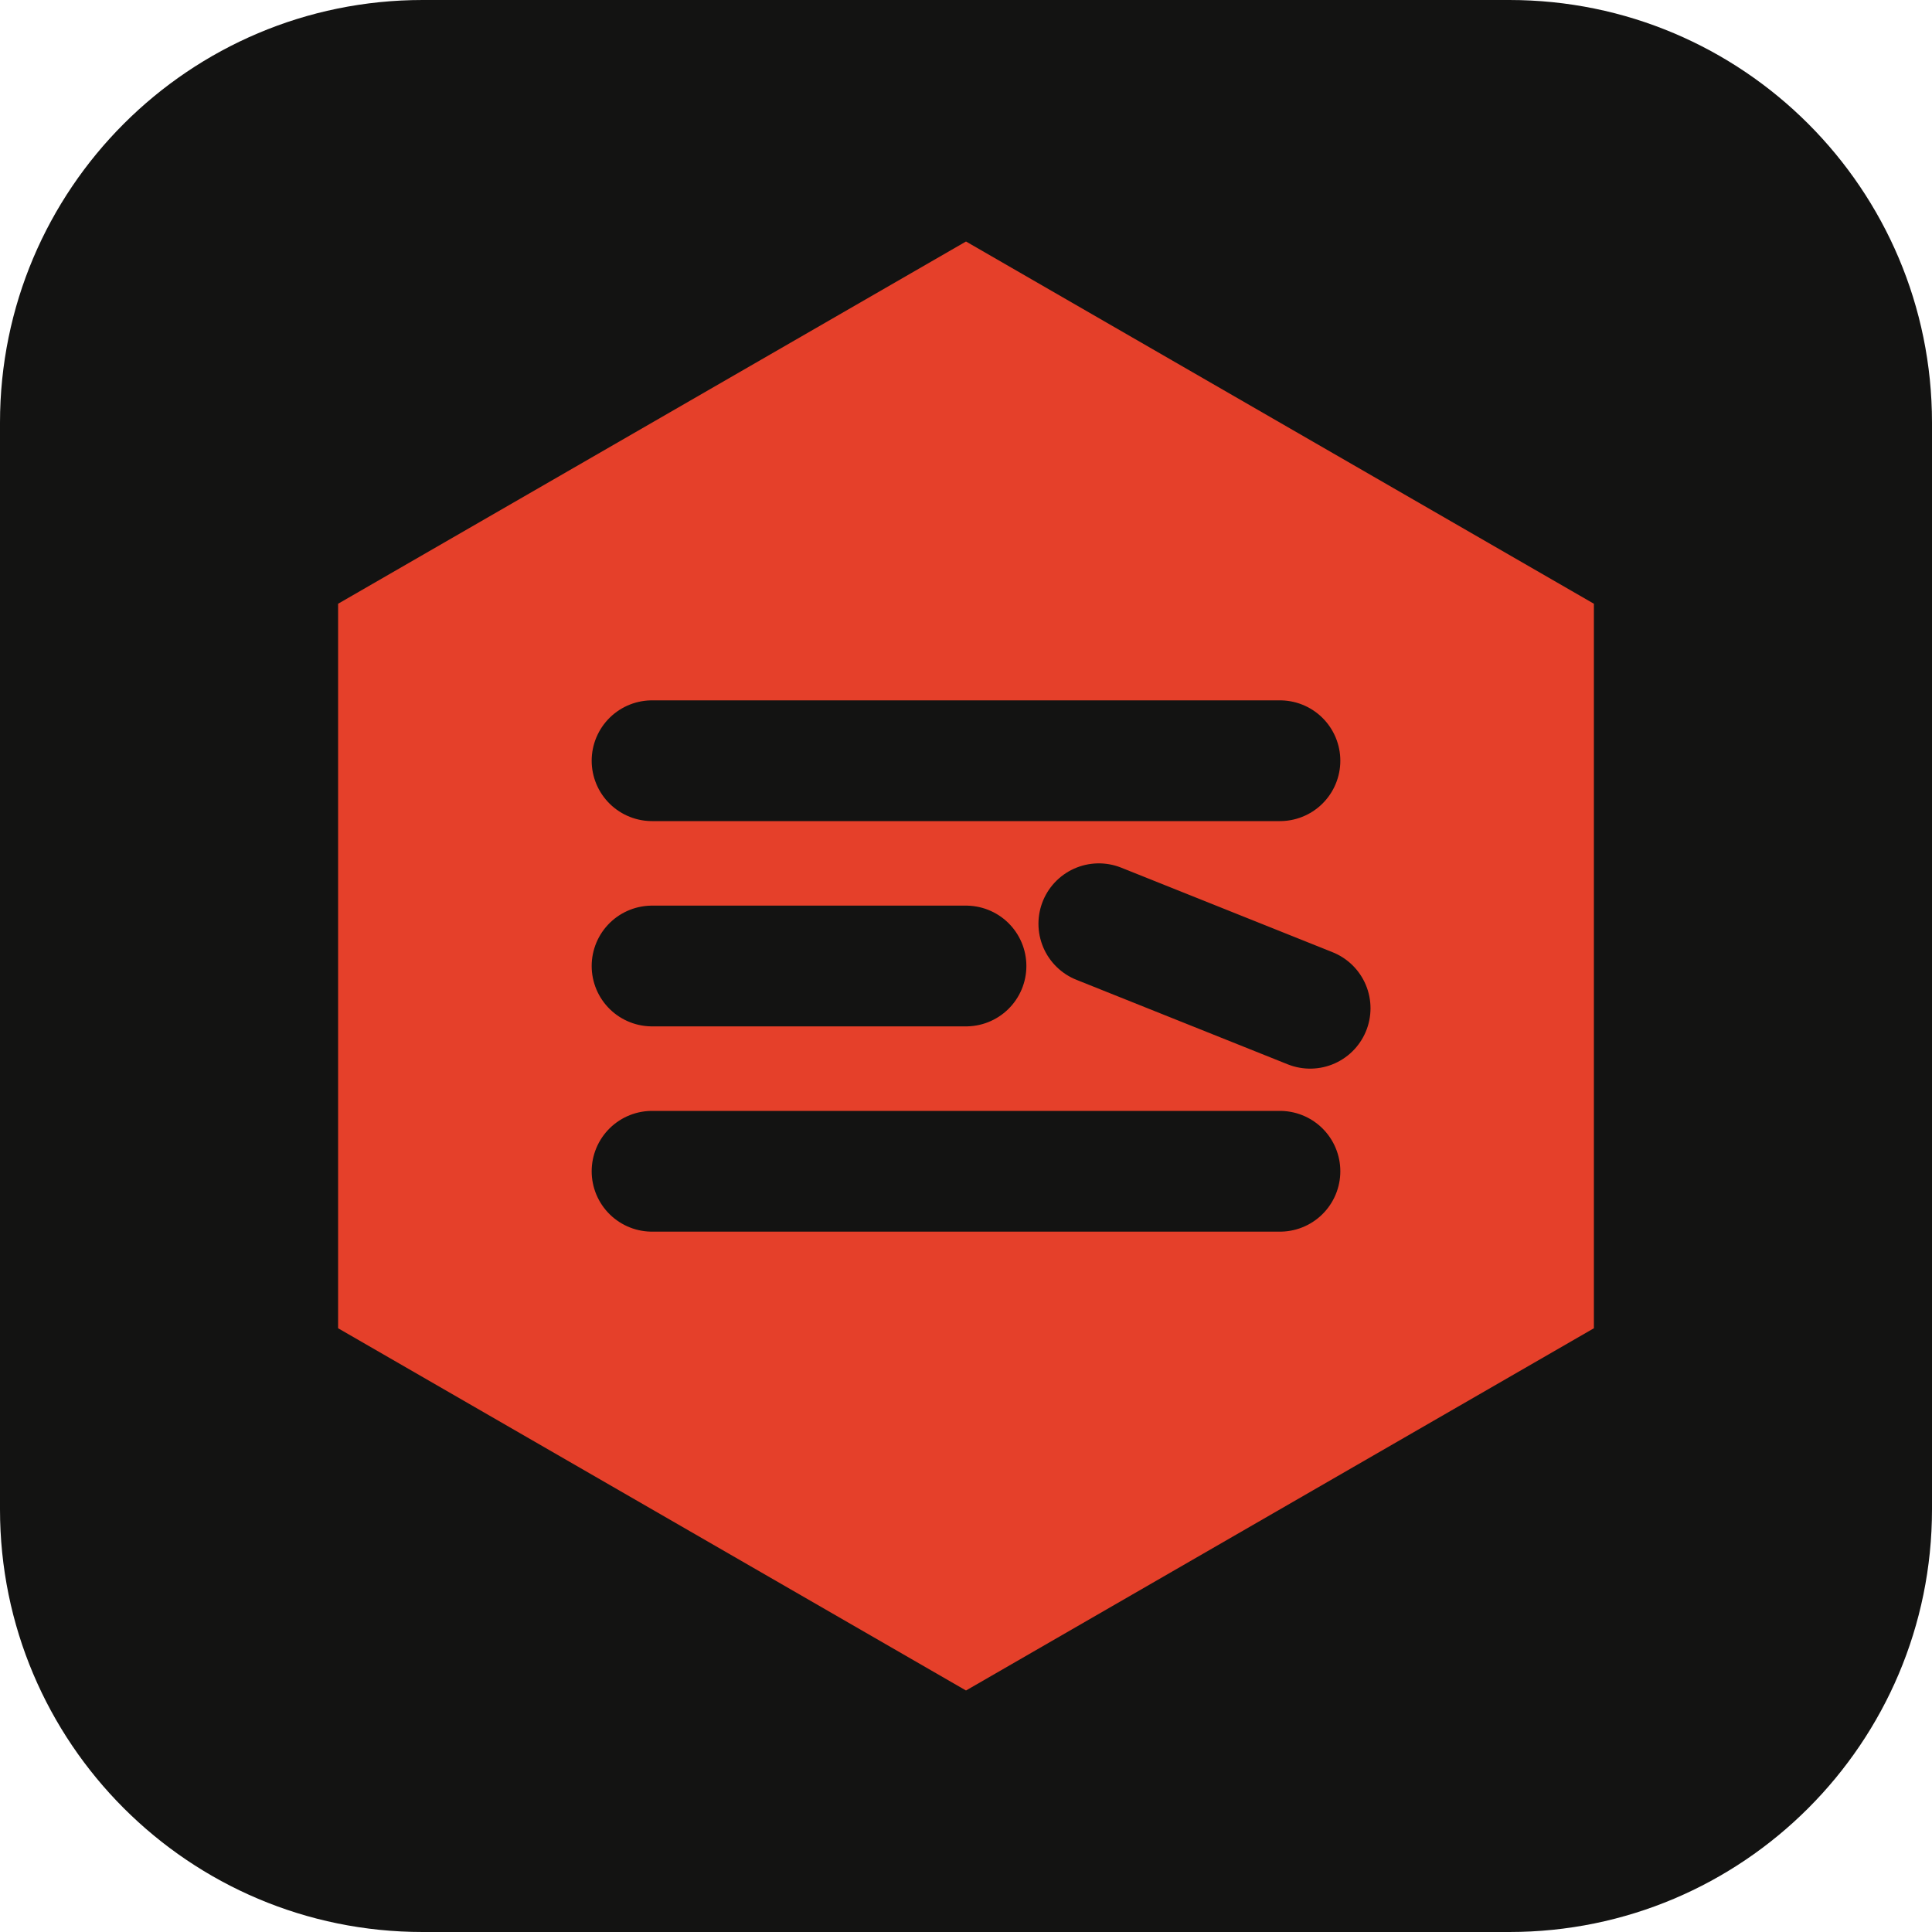
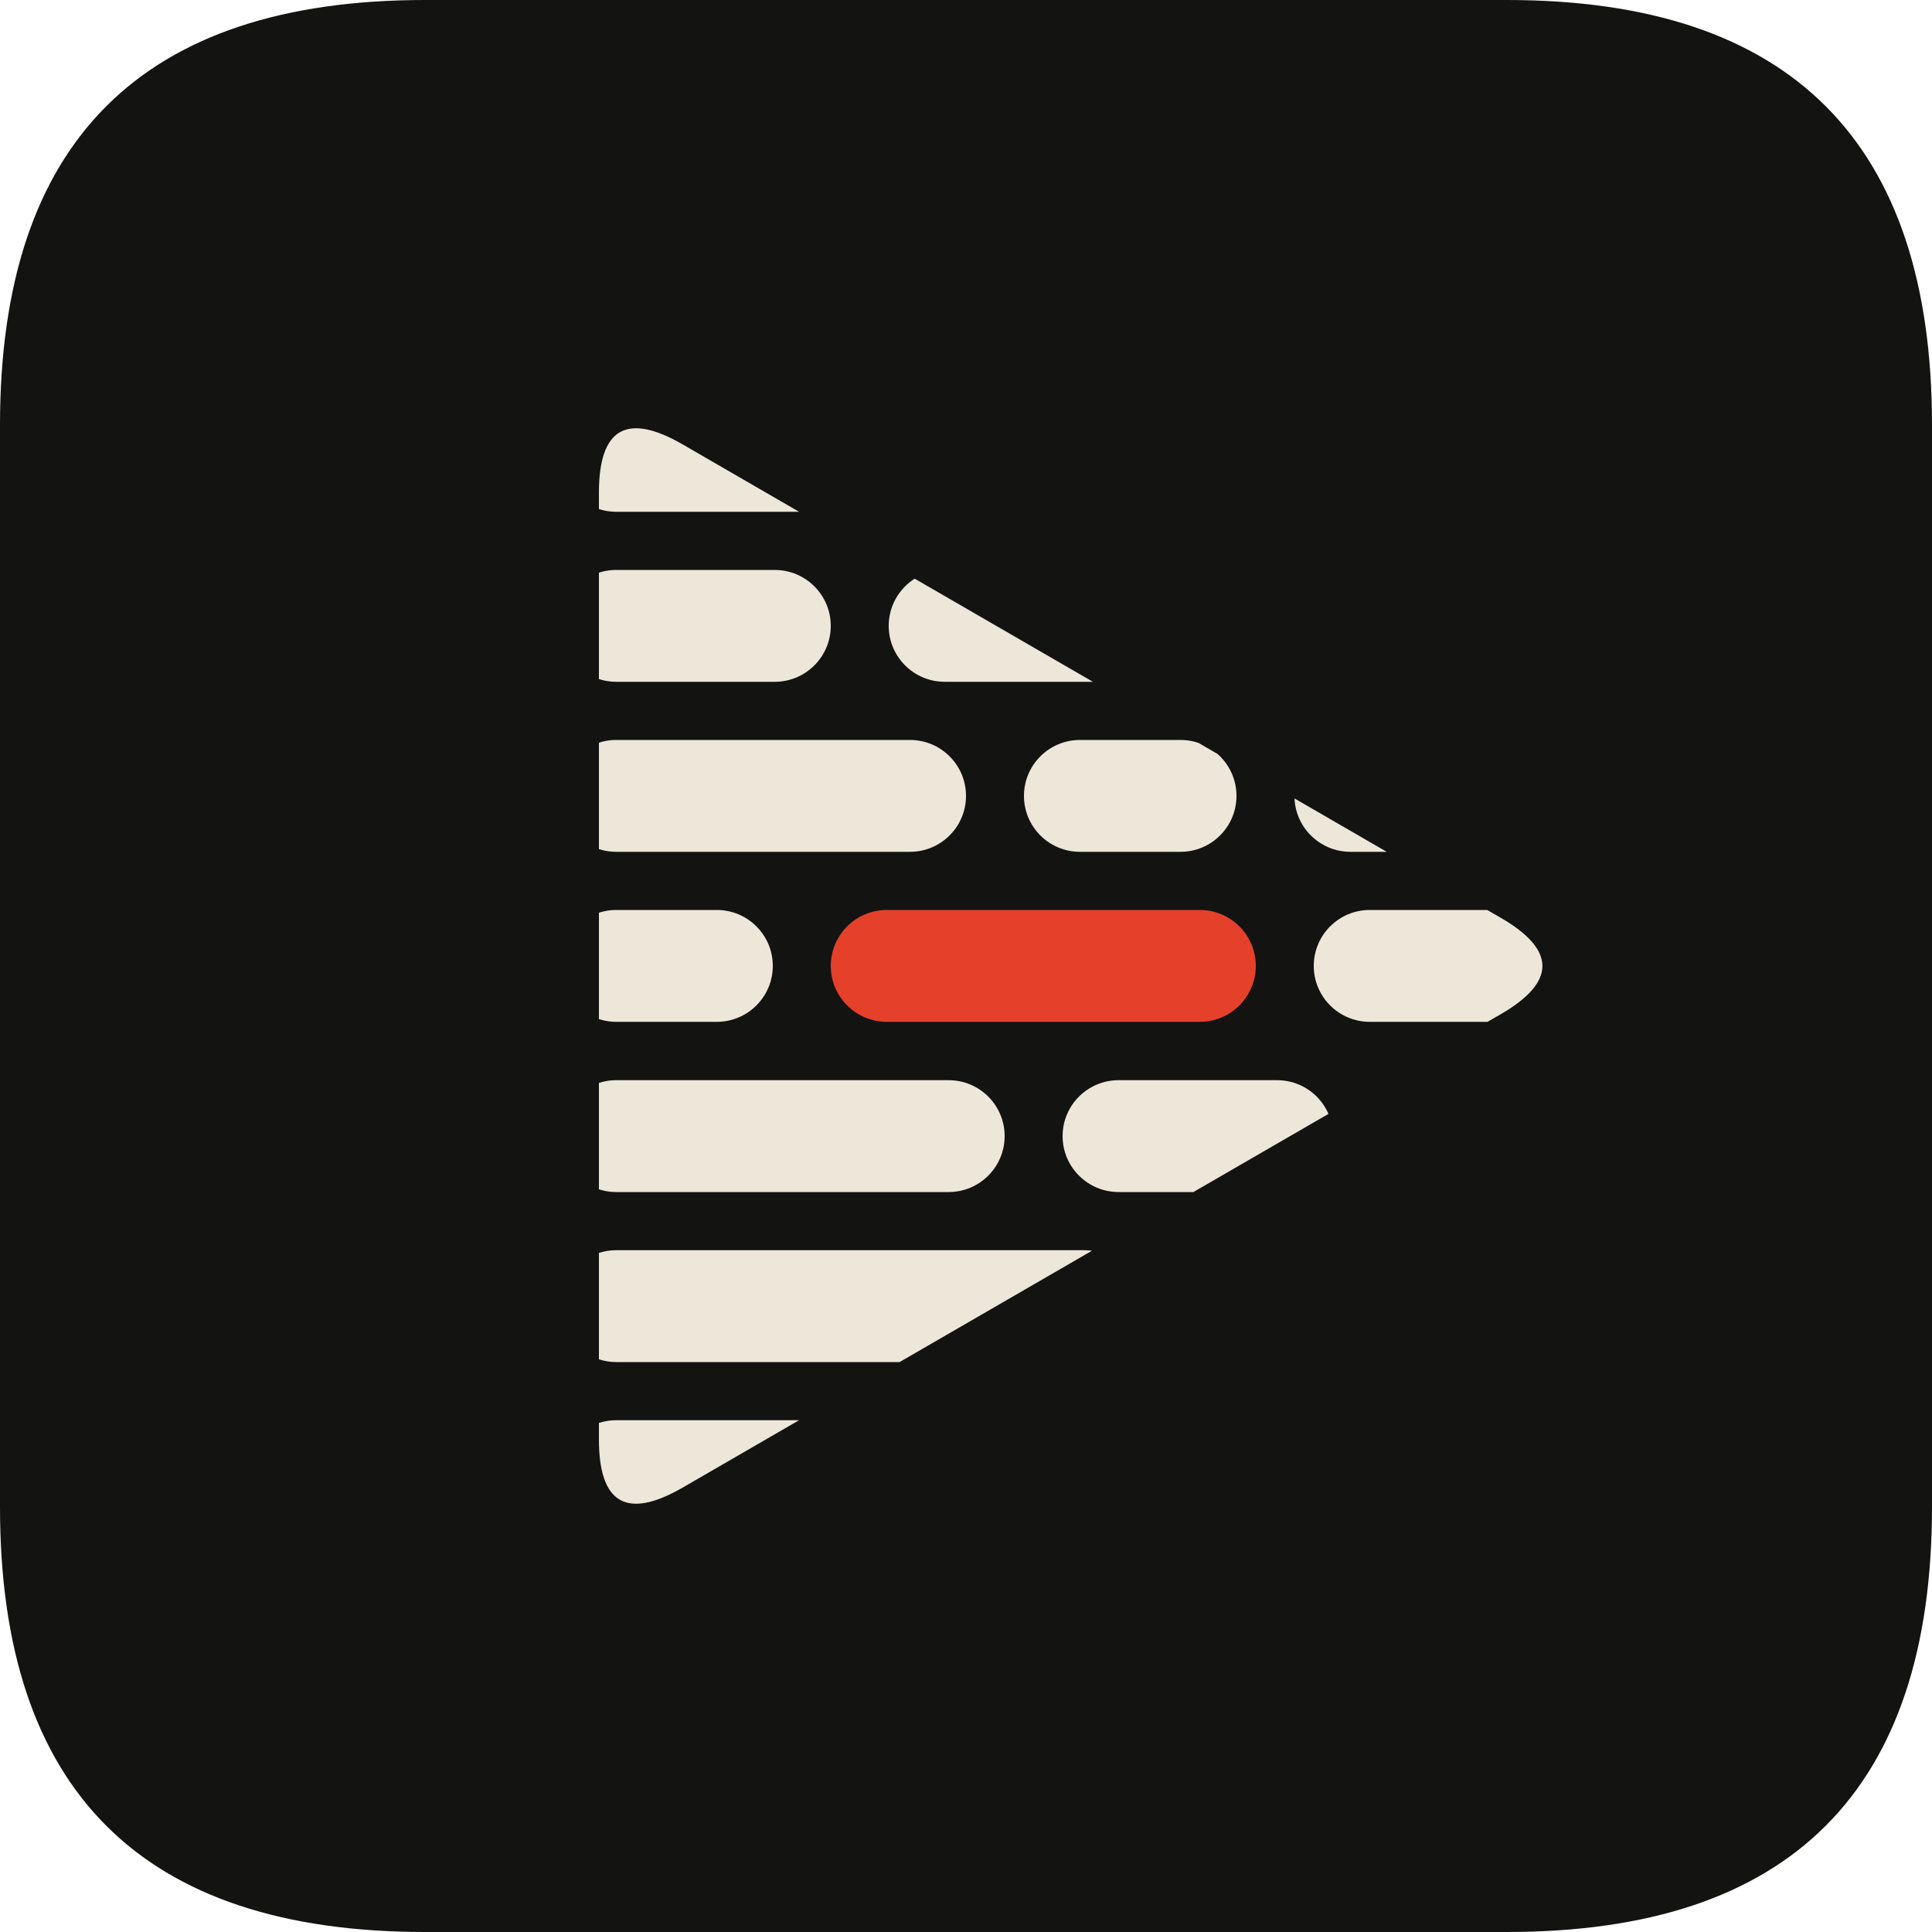
- <svg xmlns="http://www.w3.org/2000/svg" viewBox="0 0 32 32">
-   <rect width="32" height="32" rx="7" fill="#131312" />
-   <path d="M16 4 26.4 10v12L16 28 5.6 22V10z" fill="#E5402A" />
-   <path d="M10.8 12.6h10.4M10.8 16h5.2M18.2 15.3l3.5 1.4M10.8 19.4h10.4" stroke="#131312" stroke-width="2" stroke-linecap="round" />
+ <svg xmlns="http://www.w3.org/2000/svg" viewBox="0 0 100 100">
+   <path d="M0 22Q0 0 22 0H78Q100 0 100 22V78Q100 100 78 100H22Q0 100 0 78Z" fill="#131312" />
+   <defs>
+     <clipPath id="tp">
+       <path d="M35.33 23L77.67 47.5Q82 50 77.67 52.5L35.33 77Q31 79.5 31 74.5L31 25.5Q31 20.5 35.33 23Z" />
+     </clipPath>
+   </defs>
+   <g clip-path="url(#tp)">
+     <rect x="29" y="20.70" width="72" height="5.79" rx="2.90" fill="#EDE7DA" />
+     <rect x="29" y="29.50" width="14" height="5.79" rx="2.90" fill="#EDE7DA" />
+     <rect x="46" y="29.50" width="60" height="5.79" rx="2.90" fill="#EDE7DA" />
+     <rect x="29" y="38.30" width="21" height="5.79" rx="2.90" fill="#EDE7DA" />
+     <rect x="53" y="38.30" width="11" height="5.79" rx="2.90" fill="#EDE7DA" />
+     <rect x="67" y="38.30" width="50" height="5.79" rx="2.90" fill="#EDE7DA" />
+     <rect x="29" y="47.10" width="11" height="5.79" rx="2.90" fill="#EDE7DA" />
+     <rect x="43" y="47.10" width="22" height="5.79" rx="2.90" fill="#E5402A" />
+     <rect x="68" y="47.10" width="40" height="5.79" rx="2.90" fill="#EDE7DA" />
+     <rect x="29" y="55.91" width="23" height="5.79" rx="2.90" fill="#EDE7DA" />
+     <rect x="55" y="55.91" width="14" height="5.79" rx="2.90" fill="#EDE7DA" />
+     <rect x="72" y="55.91" width="40" height="5.79" rx="2.90" fill="#EDE7DA" />
+     <rect x="29" y="64.71" width="30" height="5.79" rx="2.90" fill="#EDE7DA" />
+     <rect x="62" y="64.71" width="40" height="5.79" rx="2.90" fill="#EDE7DA" />
+     <rect x="29" y="73.51" width="72" height="5.79" rx="2.90" fill="#EDE7DA" />
+   </g>
</svg>
